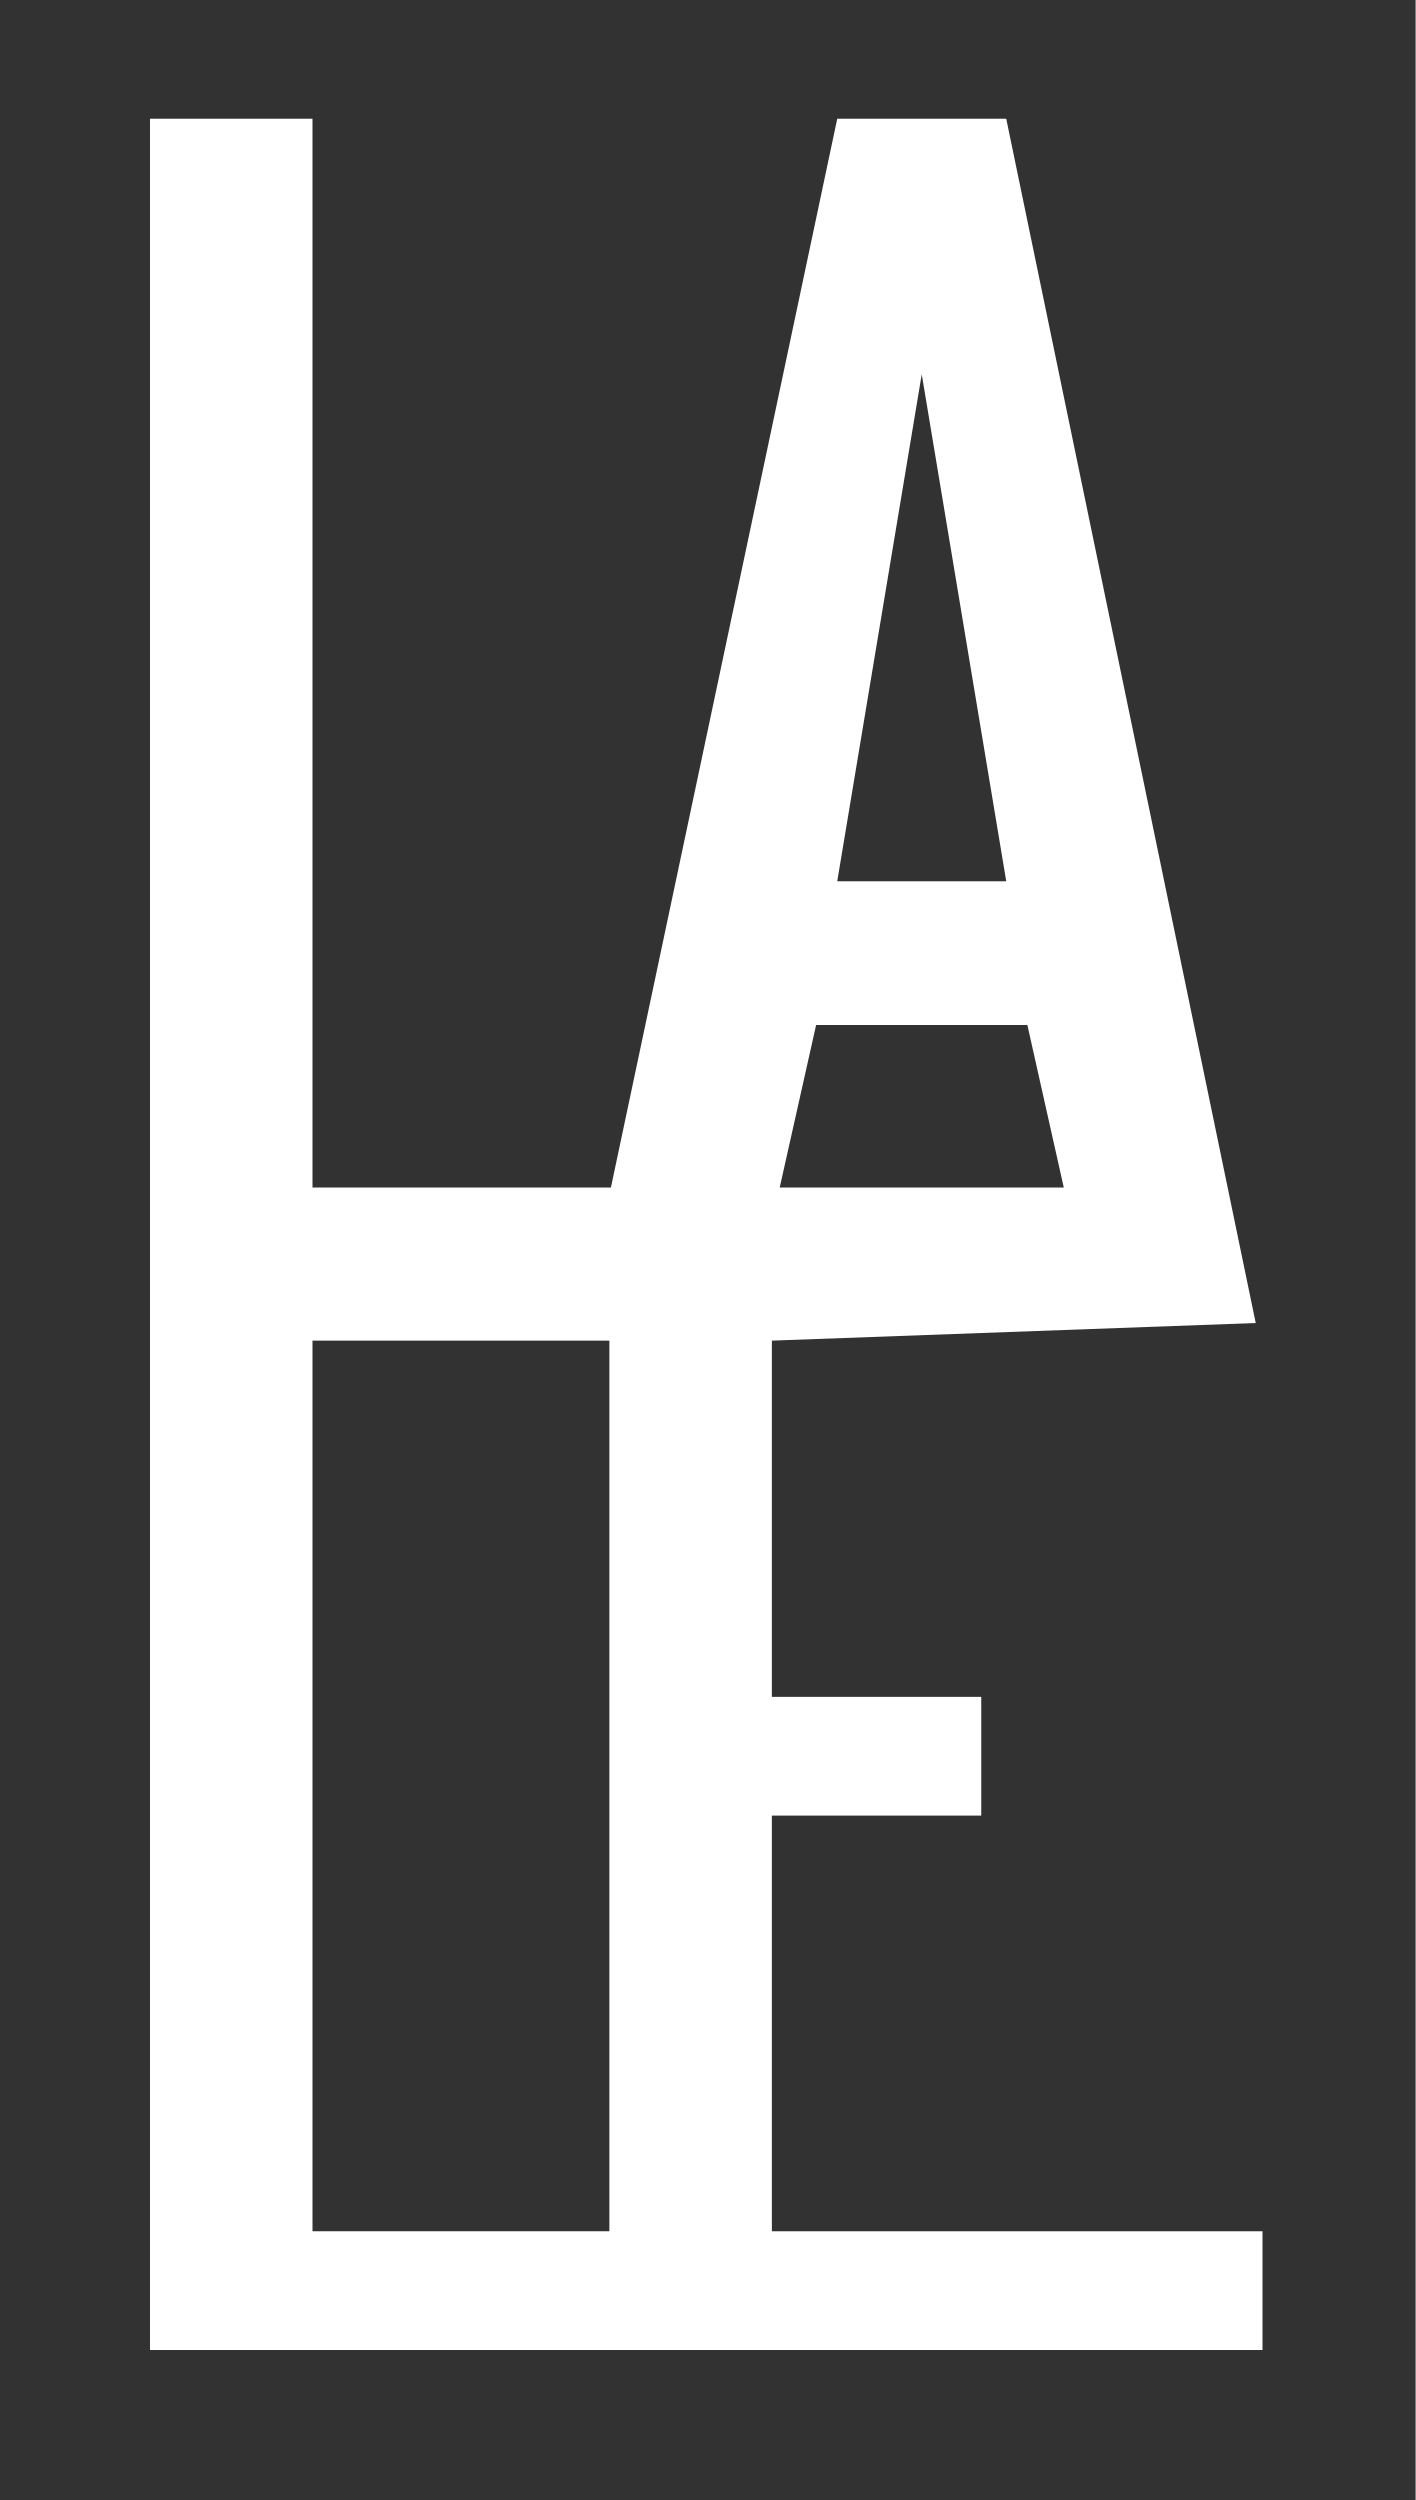
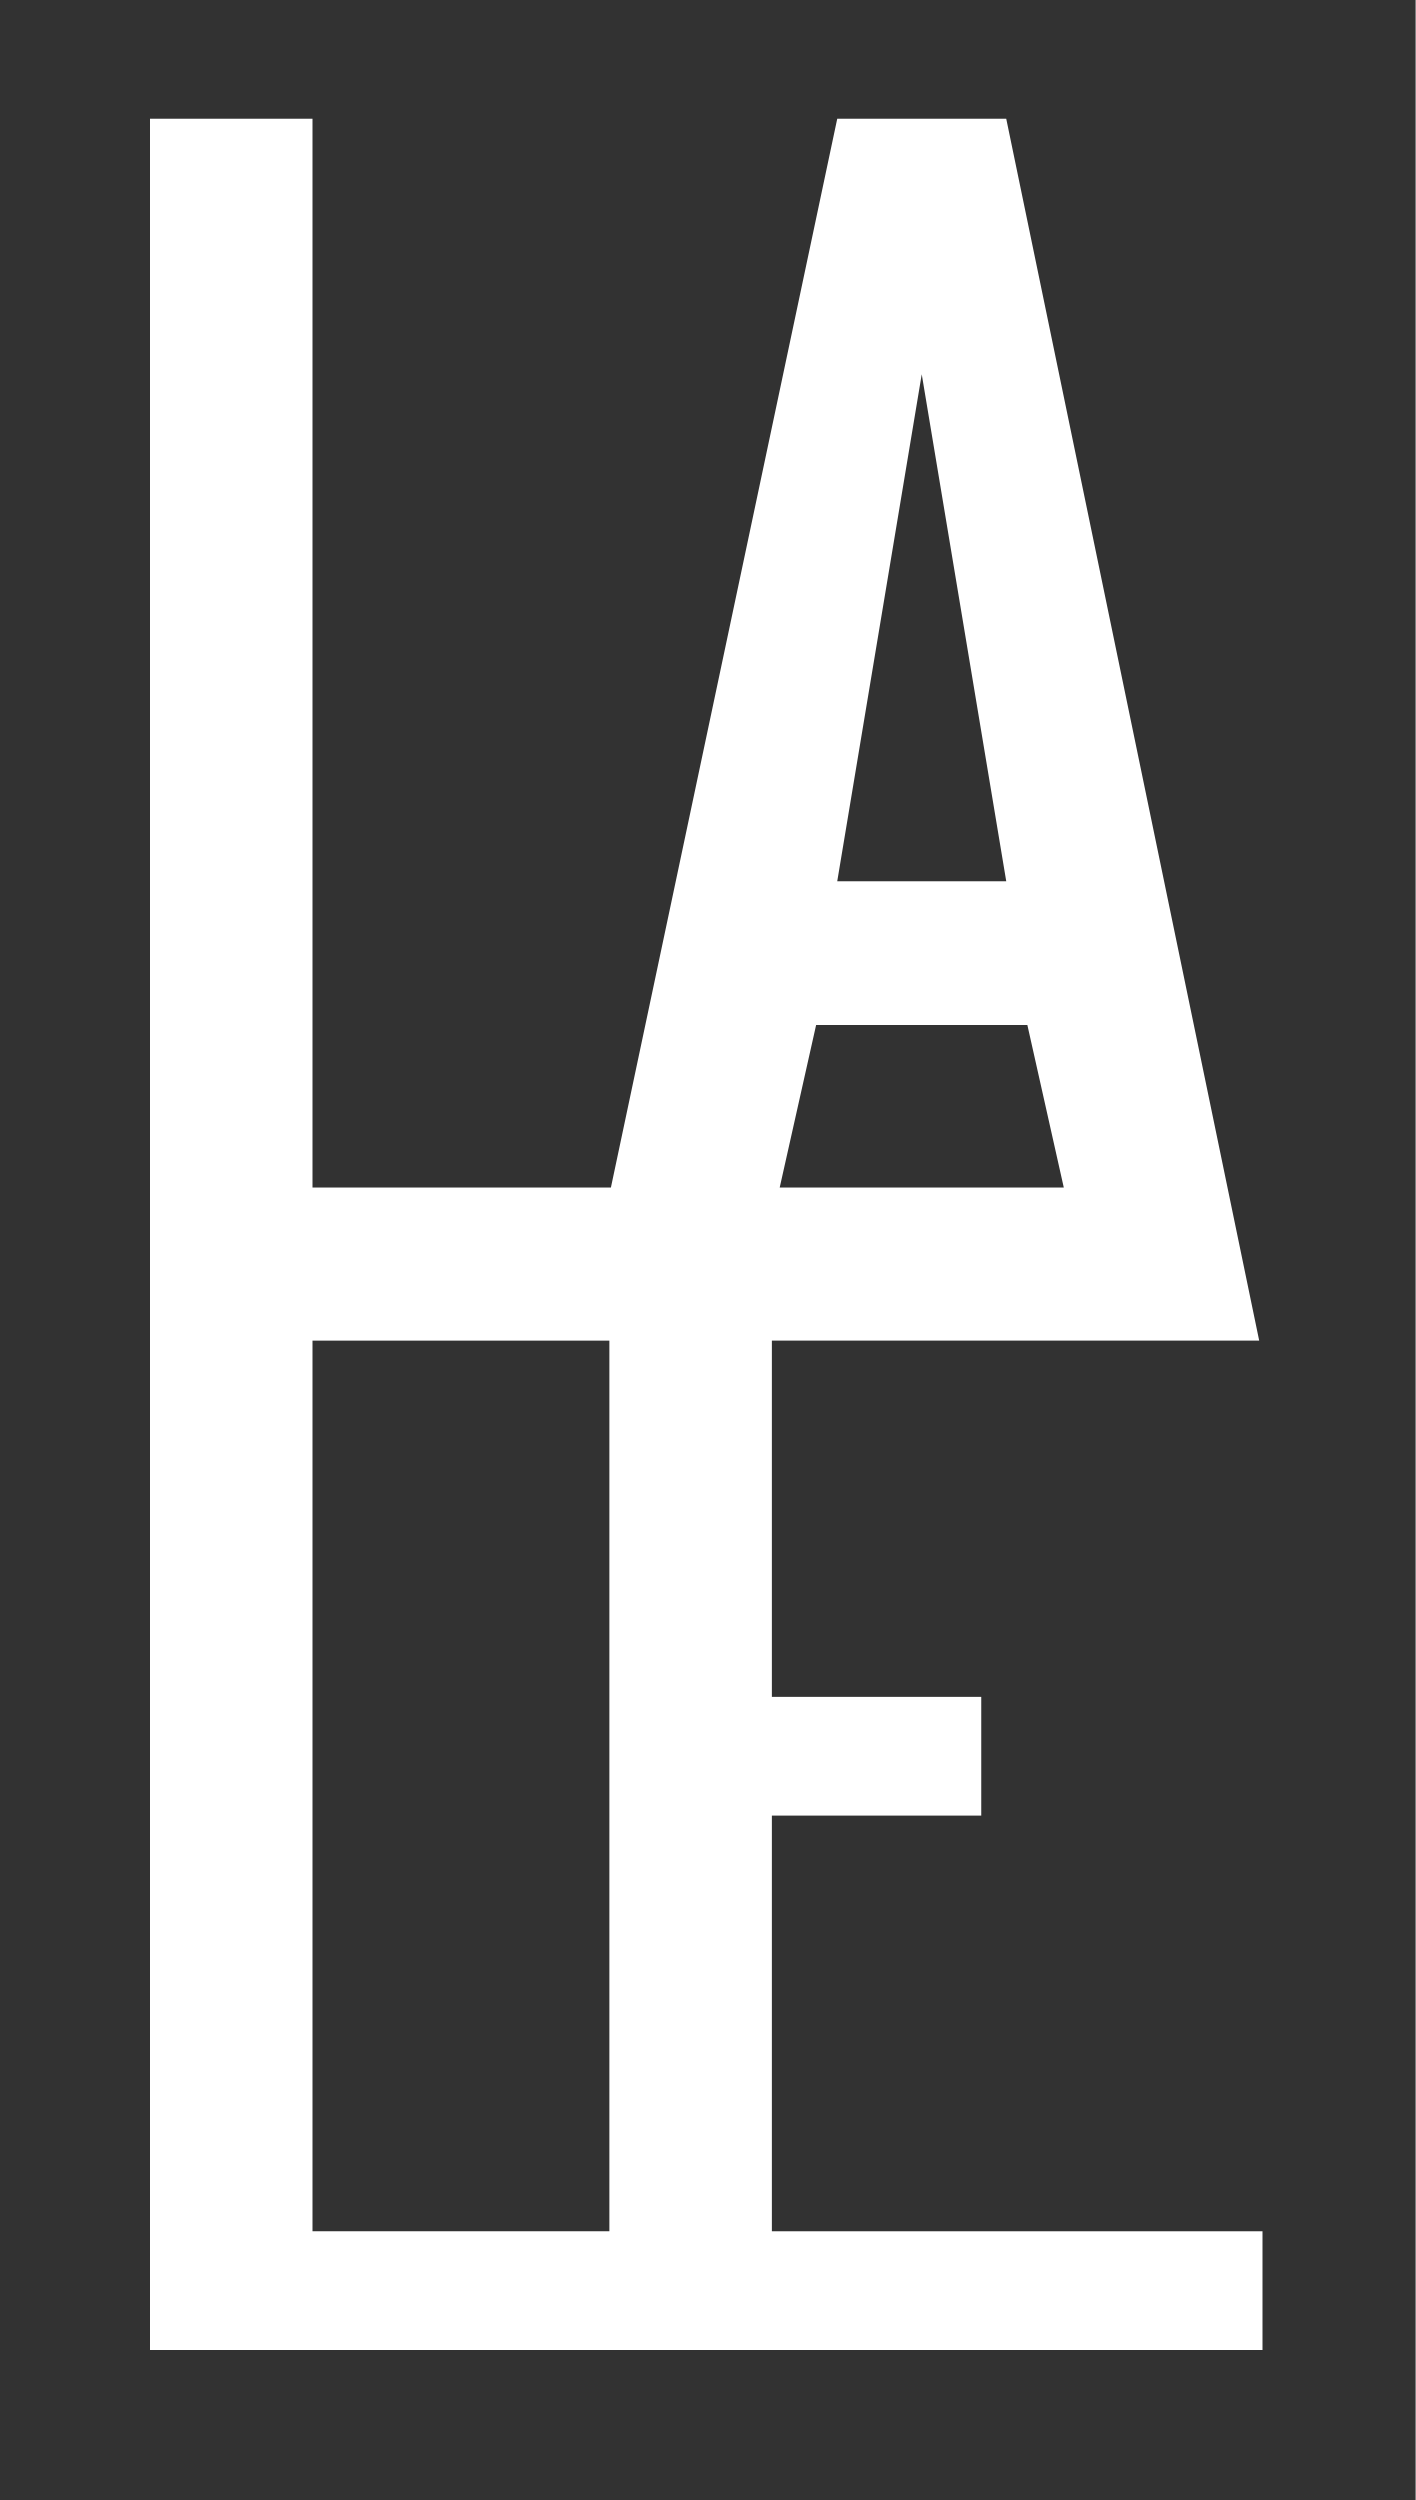
<svg xmlns="http://www.w3.org/2000/svg" version="1.1" id="Layer_1" x="0px" y="0px" width="453px" height="800px" viewBox="0 0 453 800" enable-background="new 0 0 453 800" xml:space="preserve">
  <g id="logo">
    <g>
      <polygon fill="#323232" points="328.756,328 261.159,328 249.506,380 340.409,380   " />
      <polyline fill="#323232" points="100,429 100,714 195,714 195,429   " />
      <polygon fill="#323232" points="294.957,119.766 267.918,282 321.996,282   " />
-       <path fill="#323232" d="M0,0v800h453V0H0z M247,429v114h67v38h-67v133h157v38H195.61H48V379.827V38h52v342h95.492l72.426-342    h54.078l79.836,385.366" />
+       <path fill="#323232" d="M0,0v800h453V0H0z M247,429v114h67v38h-67v133h157v38H195.61H48V379.827V38h52v342h95.492l72.426-342    h54.078l80.944,391H247z" />
    </g>
  </g>
</svg>
